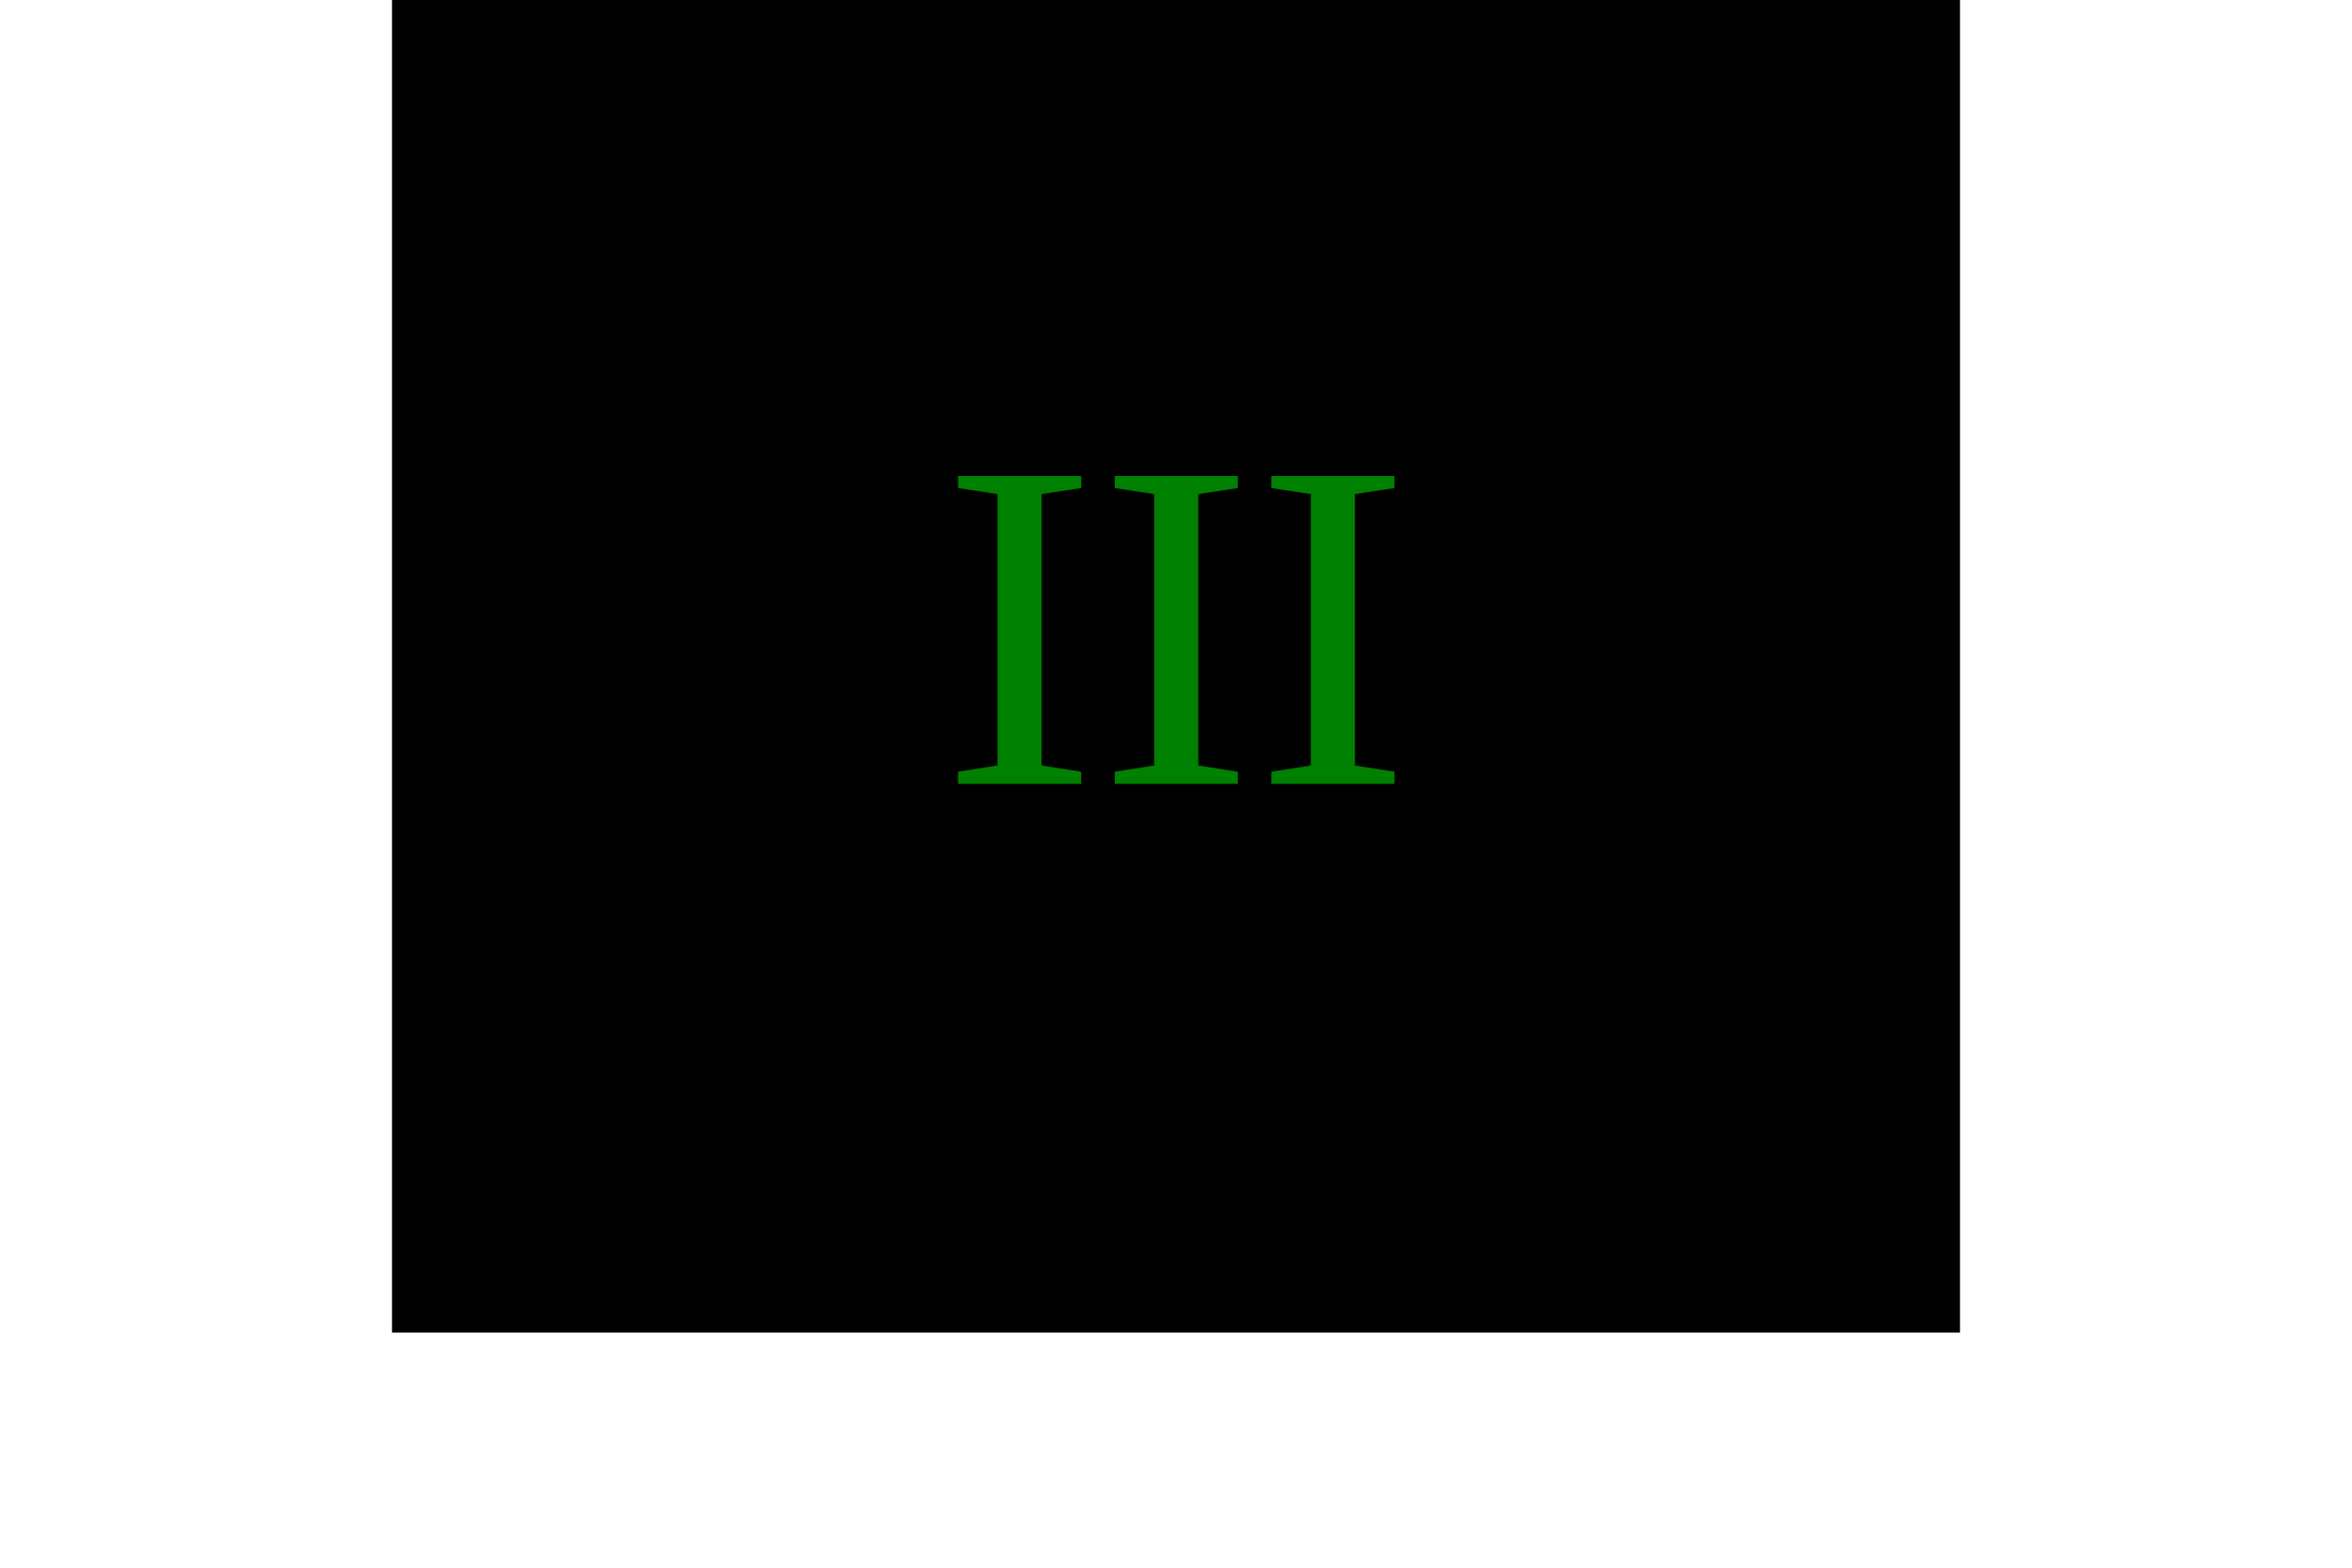
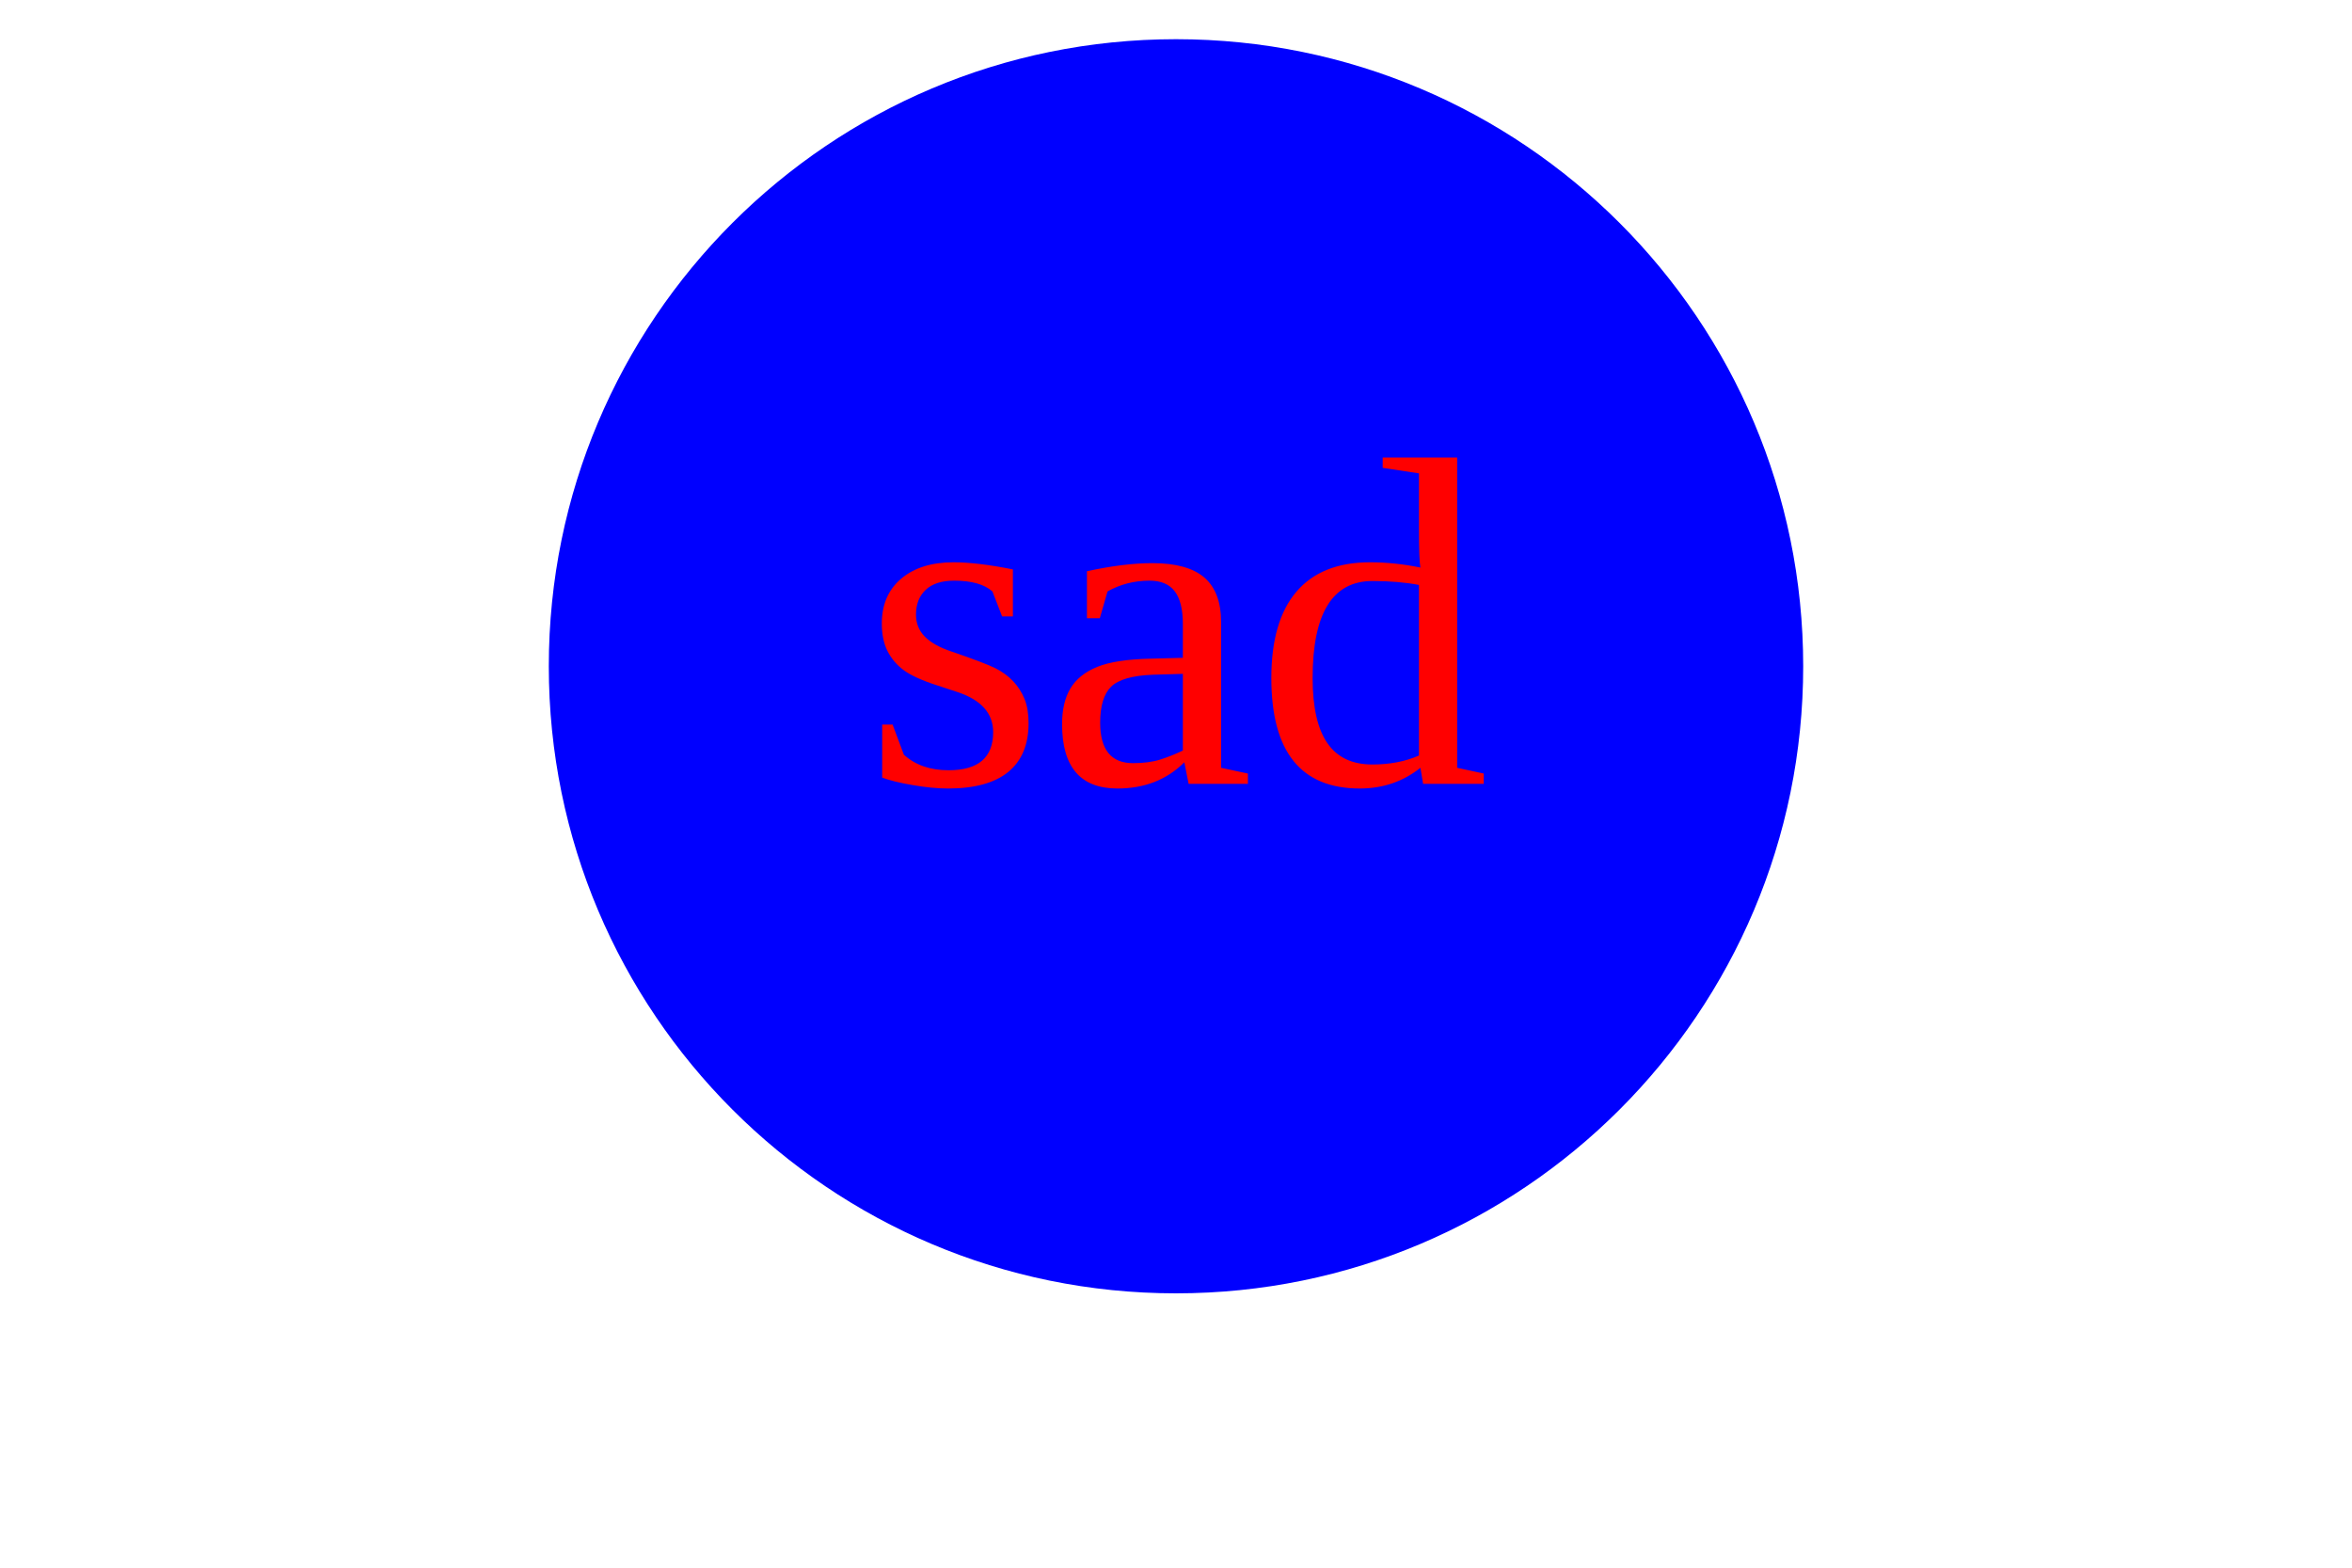
<svg xmlns="http://www.w3.org/2000/svg" version="1.1" width="300" height="200">
-   <rect x="50%" y="35%" width="200" height="200" transform="translate(-100,-100)" fill="black" />
-   <text x="50%" y="50%" font-size="60" text-anchor="middle" fill="green">III</text>
+   <circle cx="150" cy="85" r="80" fill="blue" />
+   <text x="50%" y="50%" font-size="60" text-anchor="middle" fill="red">sad</text>
</svg>
